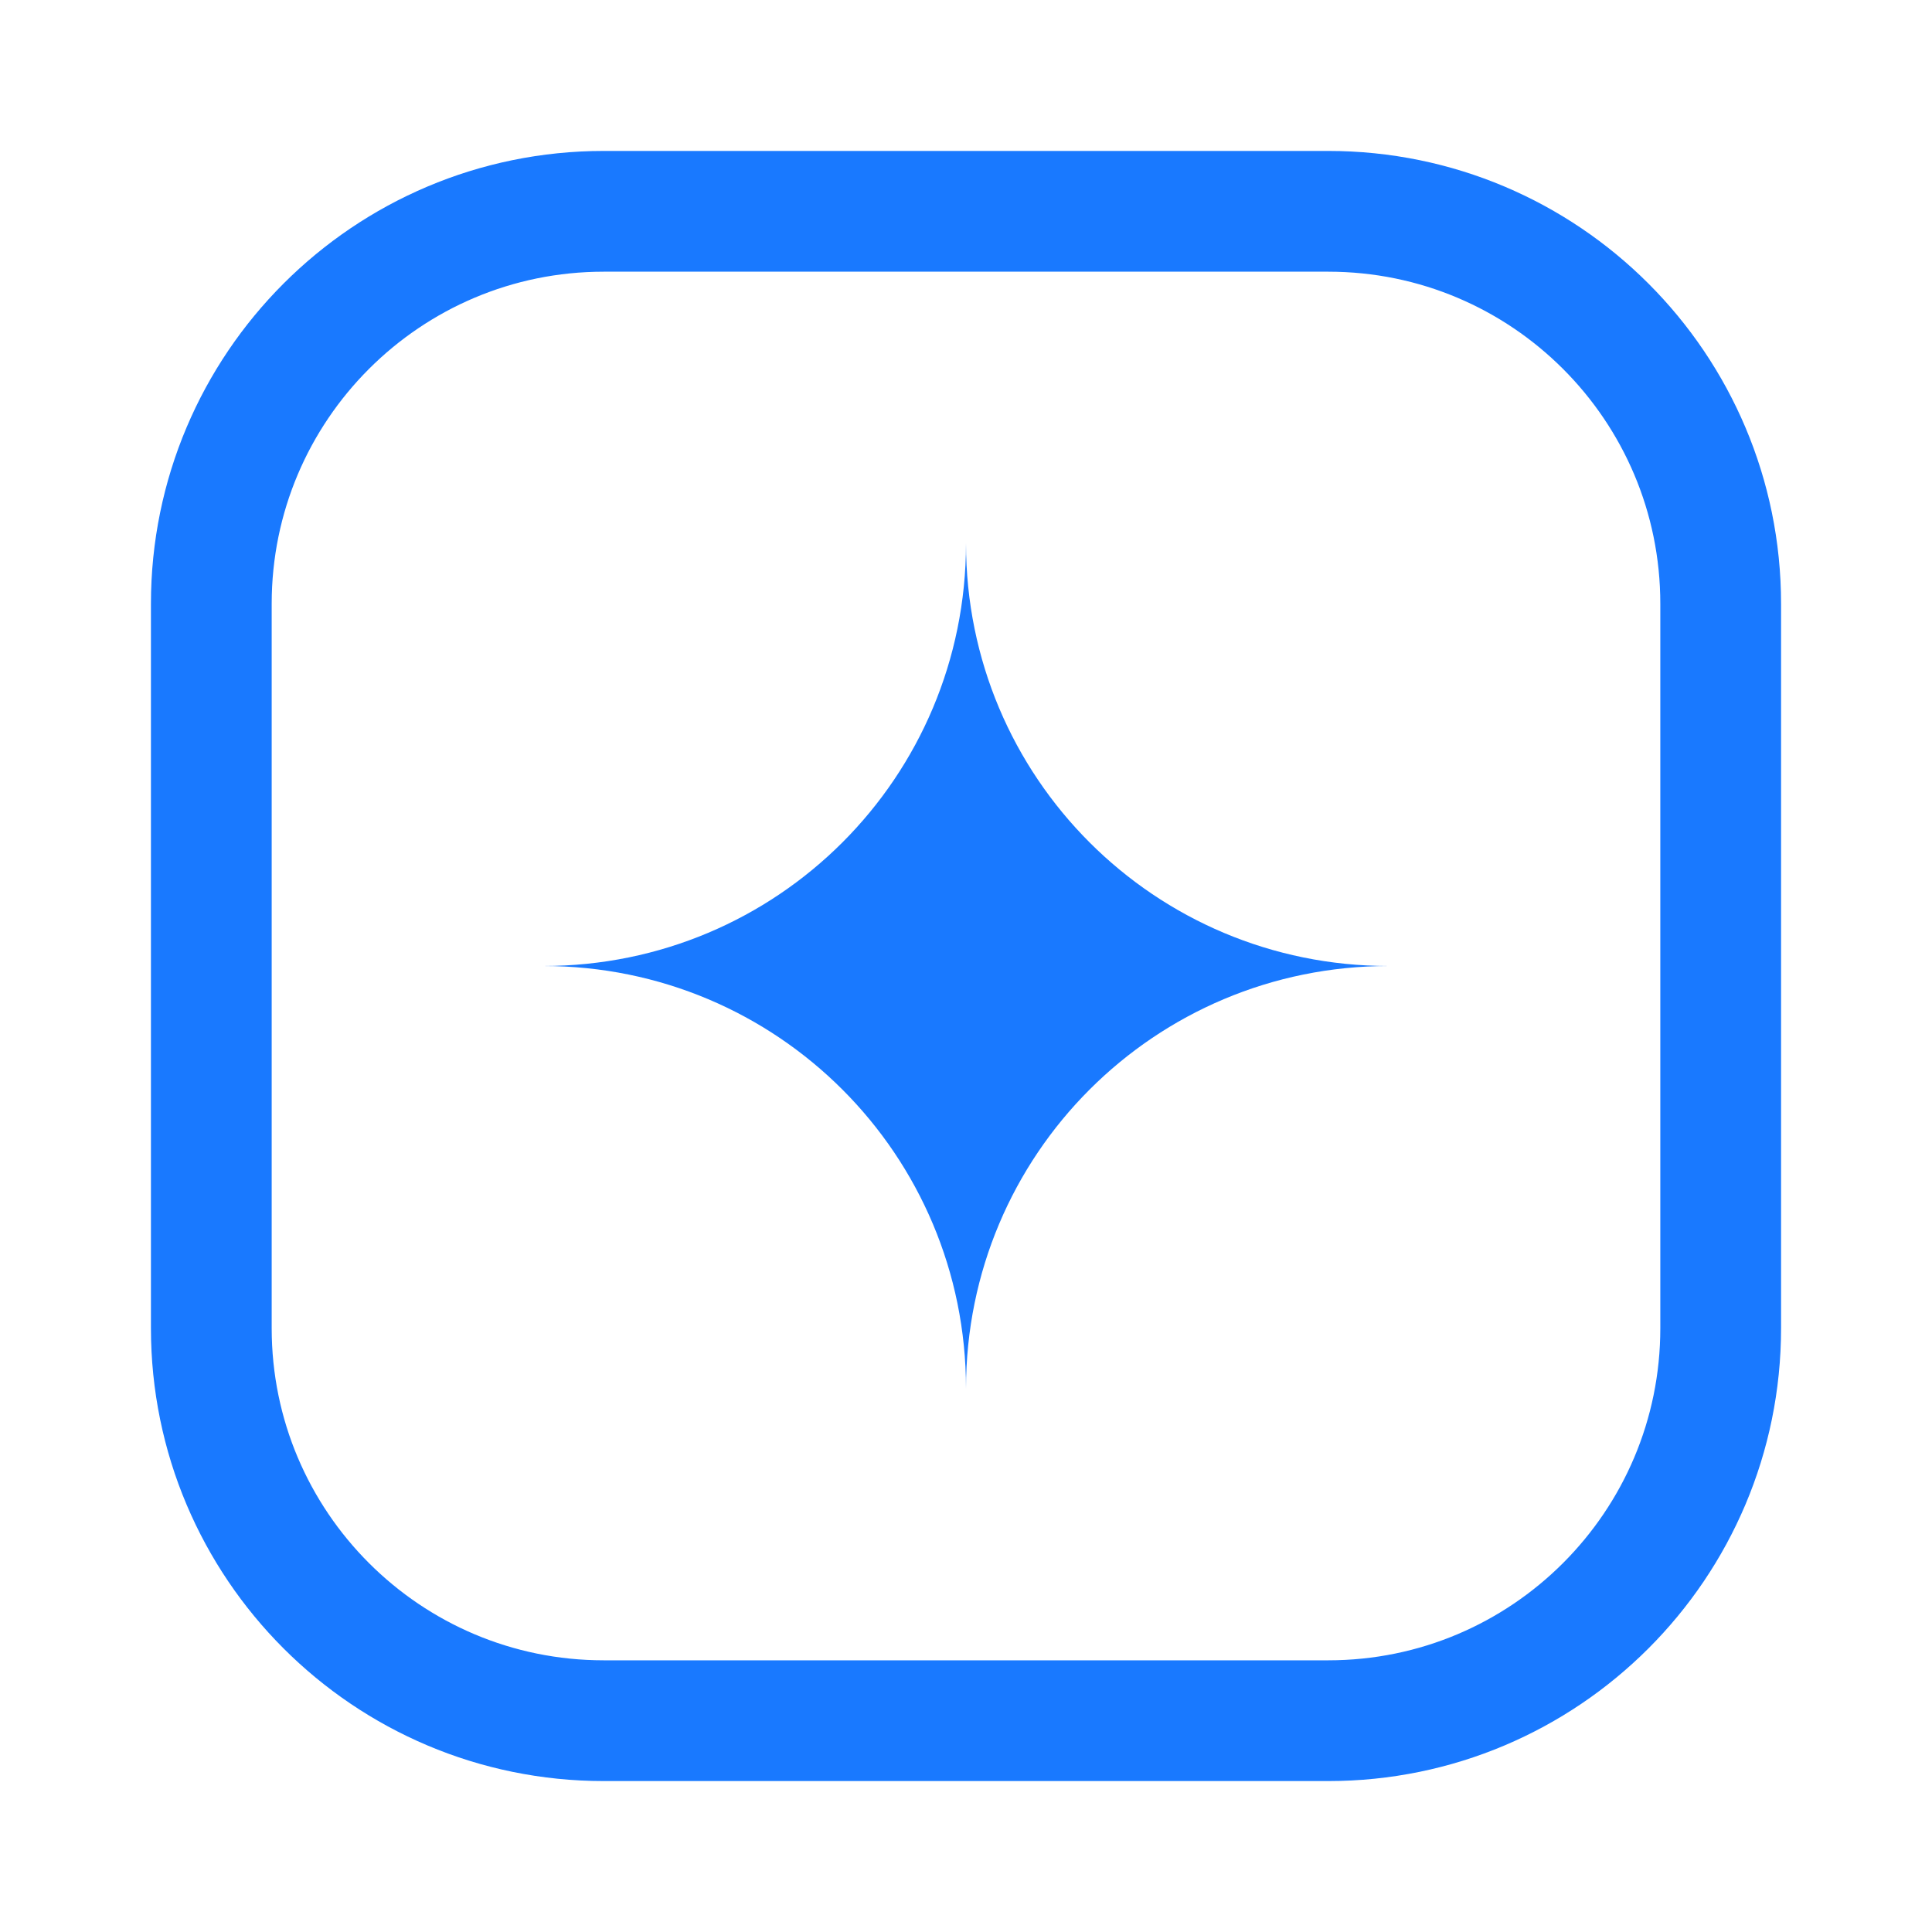
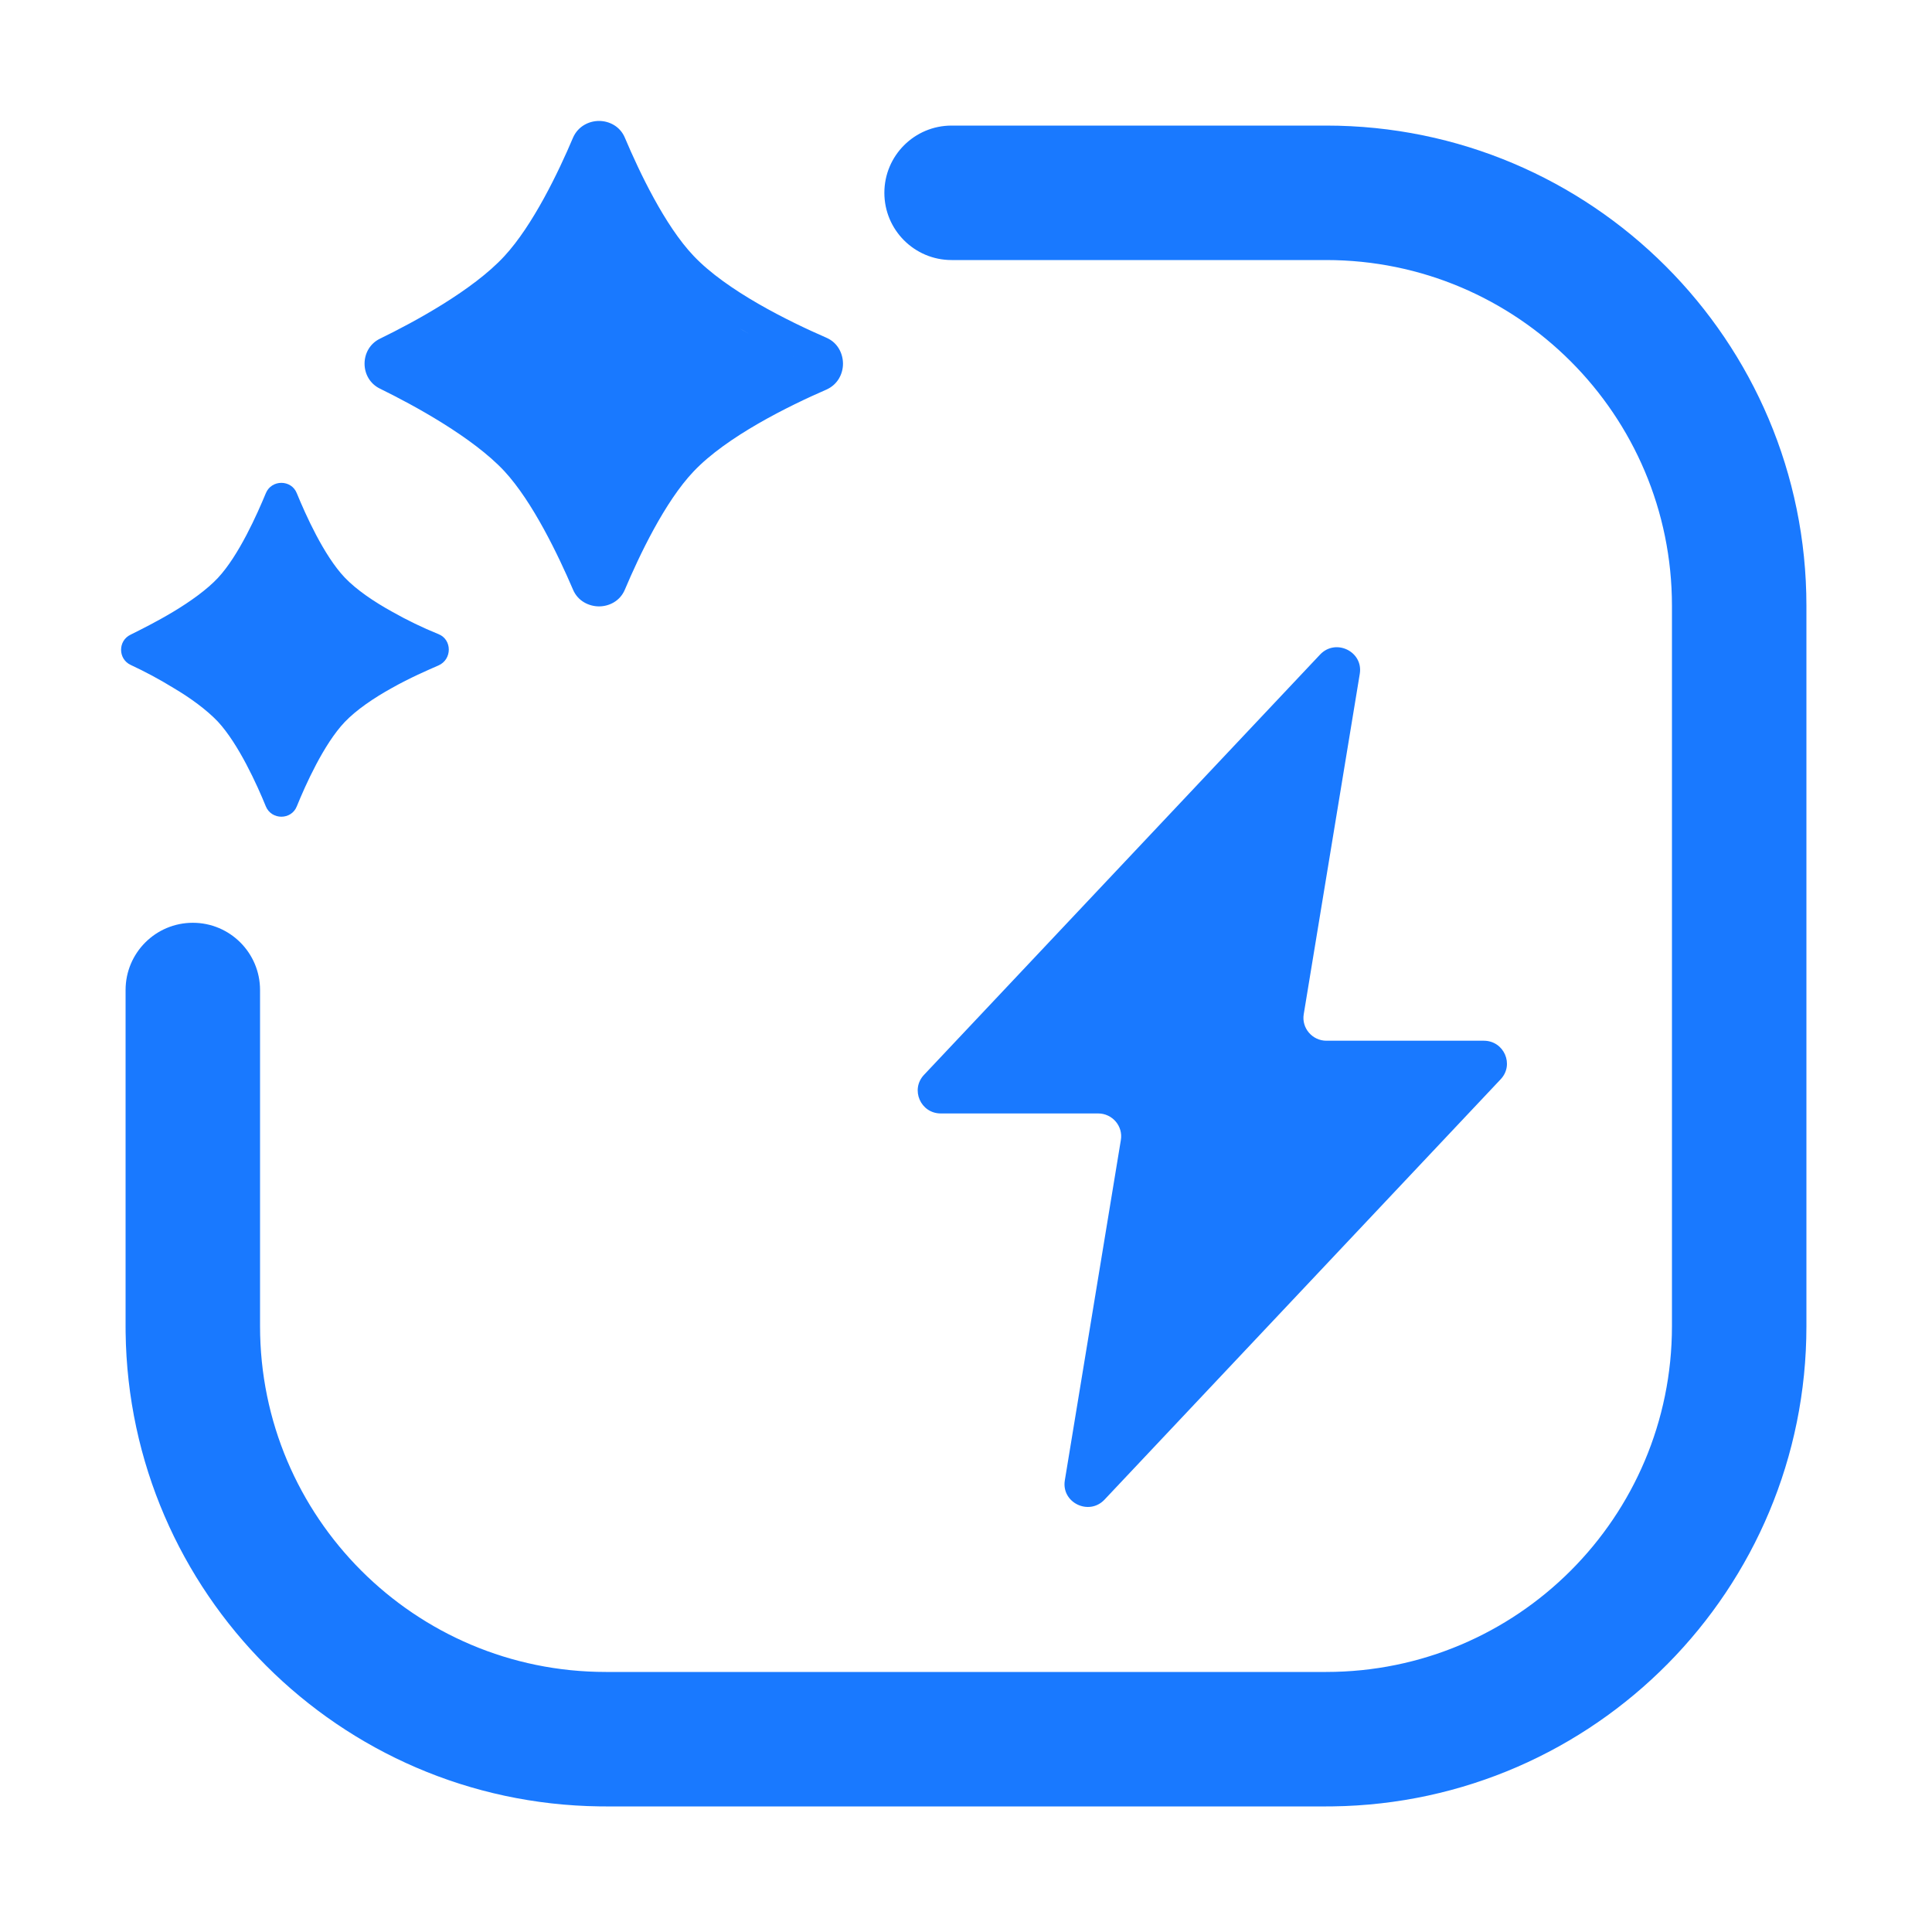
<svg xmlns="http://www.w3.org/2000/svg" width="1024" height="1024" viewBox="0 0 1024 1024">
-   <rect x="112" y="112" width="800" height="800" rx="208" fill="none" stroke="#1979ff" stroke-width="64" />
-   <path fill="#1979ff" d="M512 288c0 124 100 224 224 224-124 0-224 100-224 224 0-124-100-224-224-224 124 0 224-100 224-224z" />
+   <path fill="#1979ff" d="M438.001 178.995c-19.999-8.694-52.9-24.893-70.4-43.397-15.201-16-28.703-44.401-36.403-62.597-2.596-6.2-8.499-8.899-13.696-8.899-5.202 0-11.1 2.698-13.804 8.899-7.7 18.202-21.299 46.5-36.398 62.797-16.599 18.002-47.8 34.903-65.9 43.704-10.9 5.299-10.9 21.197 0 26.496 18.002 8.806 49.203 25.805 65.9 43.699 15.002 16.205 28.6 44.605 36.403 62.802 2.596 6.2 8.602 8.899 13.798 8.899s11.1-2.698 13.696-8.899c7.7-18.196 21.202-46.597 36.403-62.597 17.5-18.504 50.401-34.703 70.4-43.402 6.098-2.698 8.801-8.499 8.801-13.701 0-5.299-2.703-11.197-8.806-13.798z m-17.403 10.004c1.403 0.701 2.903 1.3 4.198 1.9-1.295-0.599-2.698-1.198-4.198-1.894z m-28.698-15.002c1.7 1.004 3.297 1.9 4.997 2.903-1.7-1.004-3.395-1.9-4.997-2.903-1.7-0.998-3.302-1.997-5.002-3 1.603 1.004 3.302 2.002 5.002 3z m-159.498 162.099a208.63 208.63 0 0 1-24.602-11.899c-9.6-5.299-18.898-11.597-25.098-18.099-11.1-11.699-20.803-33.5-25.4-44.698-2.903-7.301-13.399-7.301-16.399 0-4.603 11.1-14.3 32.998-25.4 44.902-5.801 6.195-14.602 12.493-23.603 17.894-8.801 5.304-17.5 9.6-22.697 12.201-6.702 3.2-6.702 12.8 0 16a222.126 222.126 0 0 1 22.697 12.201c9.001 5.299 17.603 11.602 23.603 17.9 10.998 11.899 20.797 33.603 25.395 44.902 3.005 7.296 13.501 7.296 16.404 0 4.598-11.305 14.3-33.004 25.395-44.698 6.205-6.502 15.503-12.8 25.103-18.104 9.4-5.299 18.898-9.4 24.602-11.899 7.296-3.2 7.296-13.701 0-16.604zM786.463 551.608h-83.415c-7.516 0-13.261-6.723-12.042-14.054l29.701-180.398c1.956-11.822-12.769-18.97-21.023-10.24l-209.976 222.812c-7.27 7.757-1.772 20.424 8.924 20.424h83.415c7.516 0 13.261 6.723 12.037 14.054l-29.701 180.403c-1.951 11.812 12.774 18.964 21.023 10.24l209.981-222.817c7.332-7.757 1.772-20.424-8.924-20.424zM702.904 66.56C843.479 66.56 957.44 180.521 957.44 321.096v381.809c0 139.479-112.184 252.754-251.244 254.515l-3.292 0.02H321.096l-3.287-0.02c-137.969-1.746-249.482-113.26-251.228-251.223l-0.02-3.292v-178.176a35.635 35.635 0 1 1 71.27 0v178.176c0 101.212 82.053 183.265 183.265 183.265h381.809c101.212 0 183.265-82.053 183.265-183.265V321.096c0-101.212-82.053-183.265-183.265-183.265H504.366a35.635 35.635 0 0 1 0-71.27h198.538z" />
</svg>
